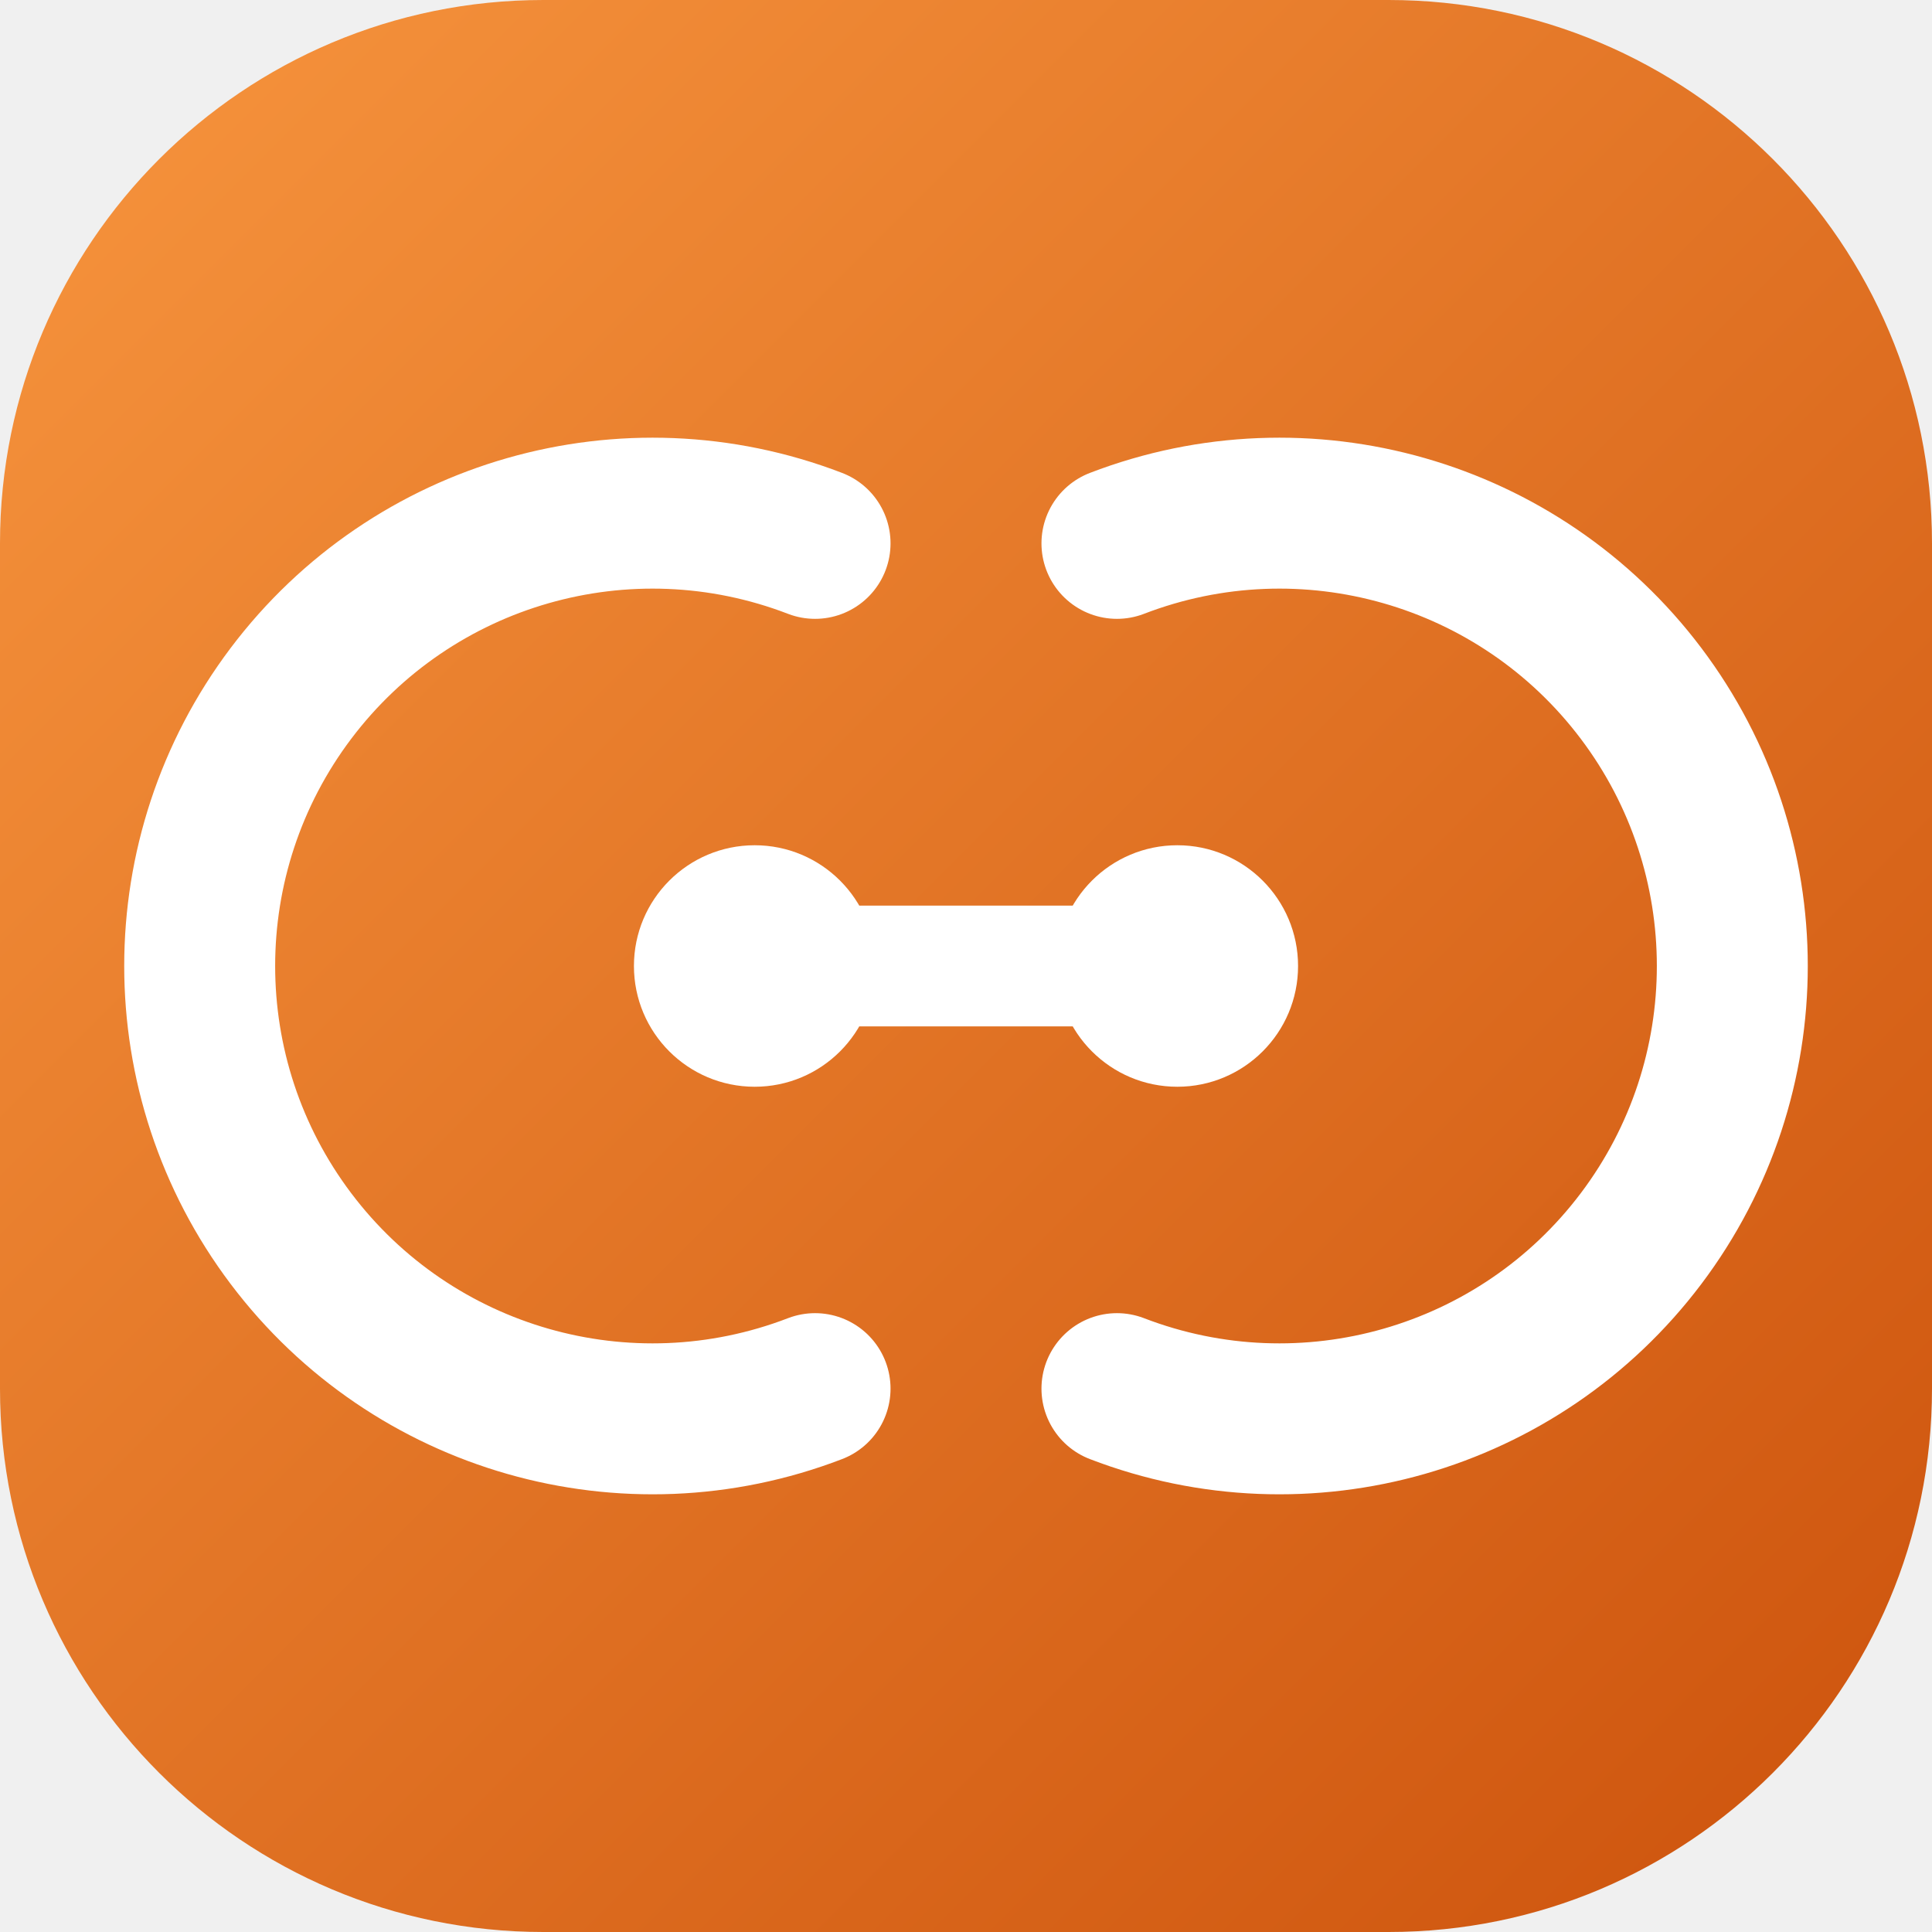
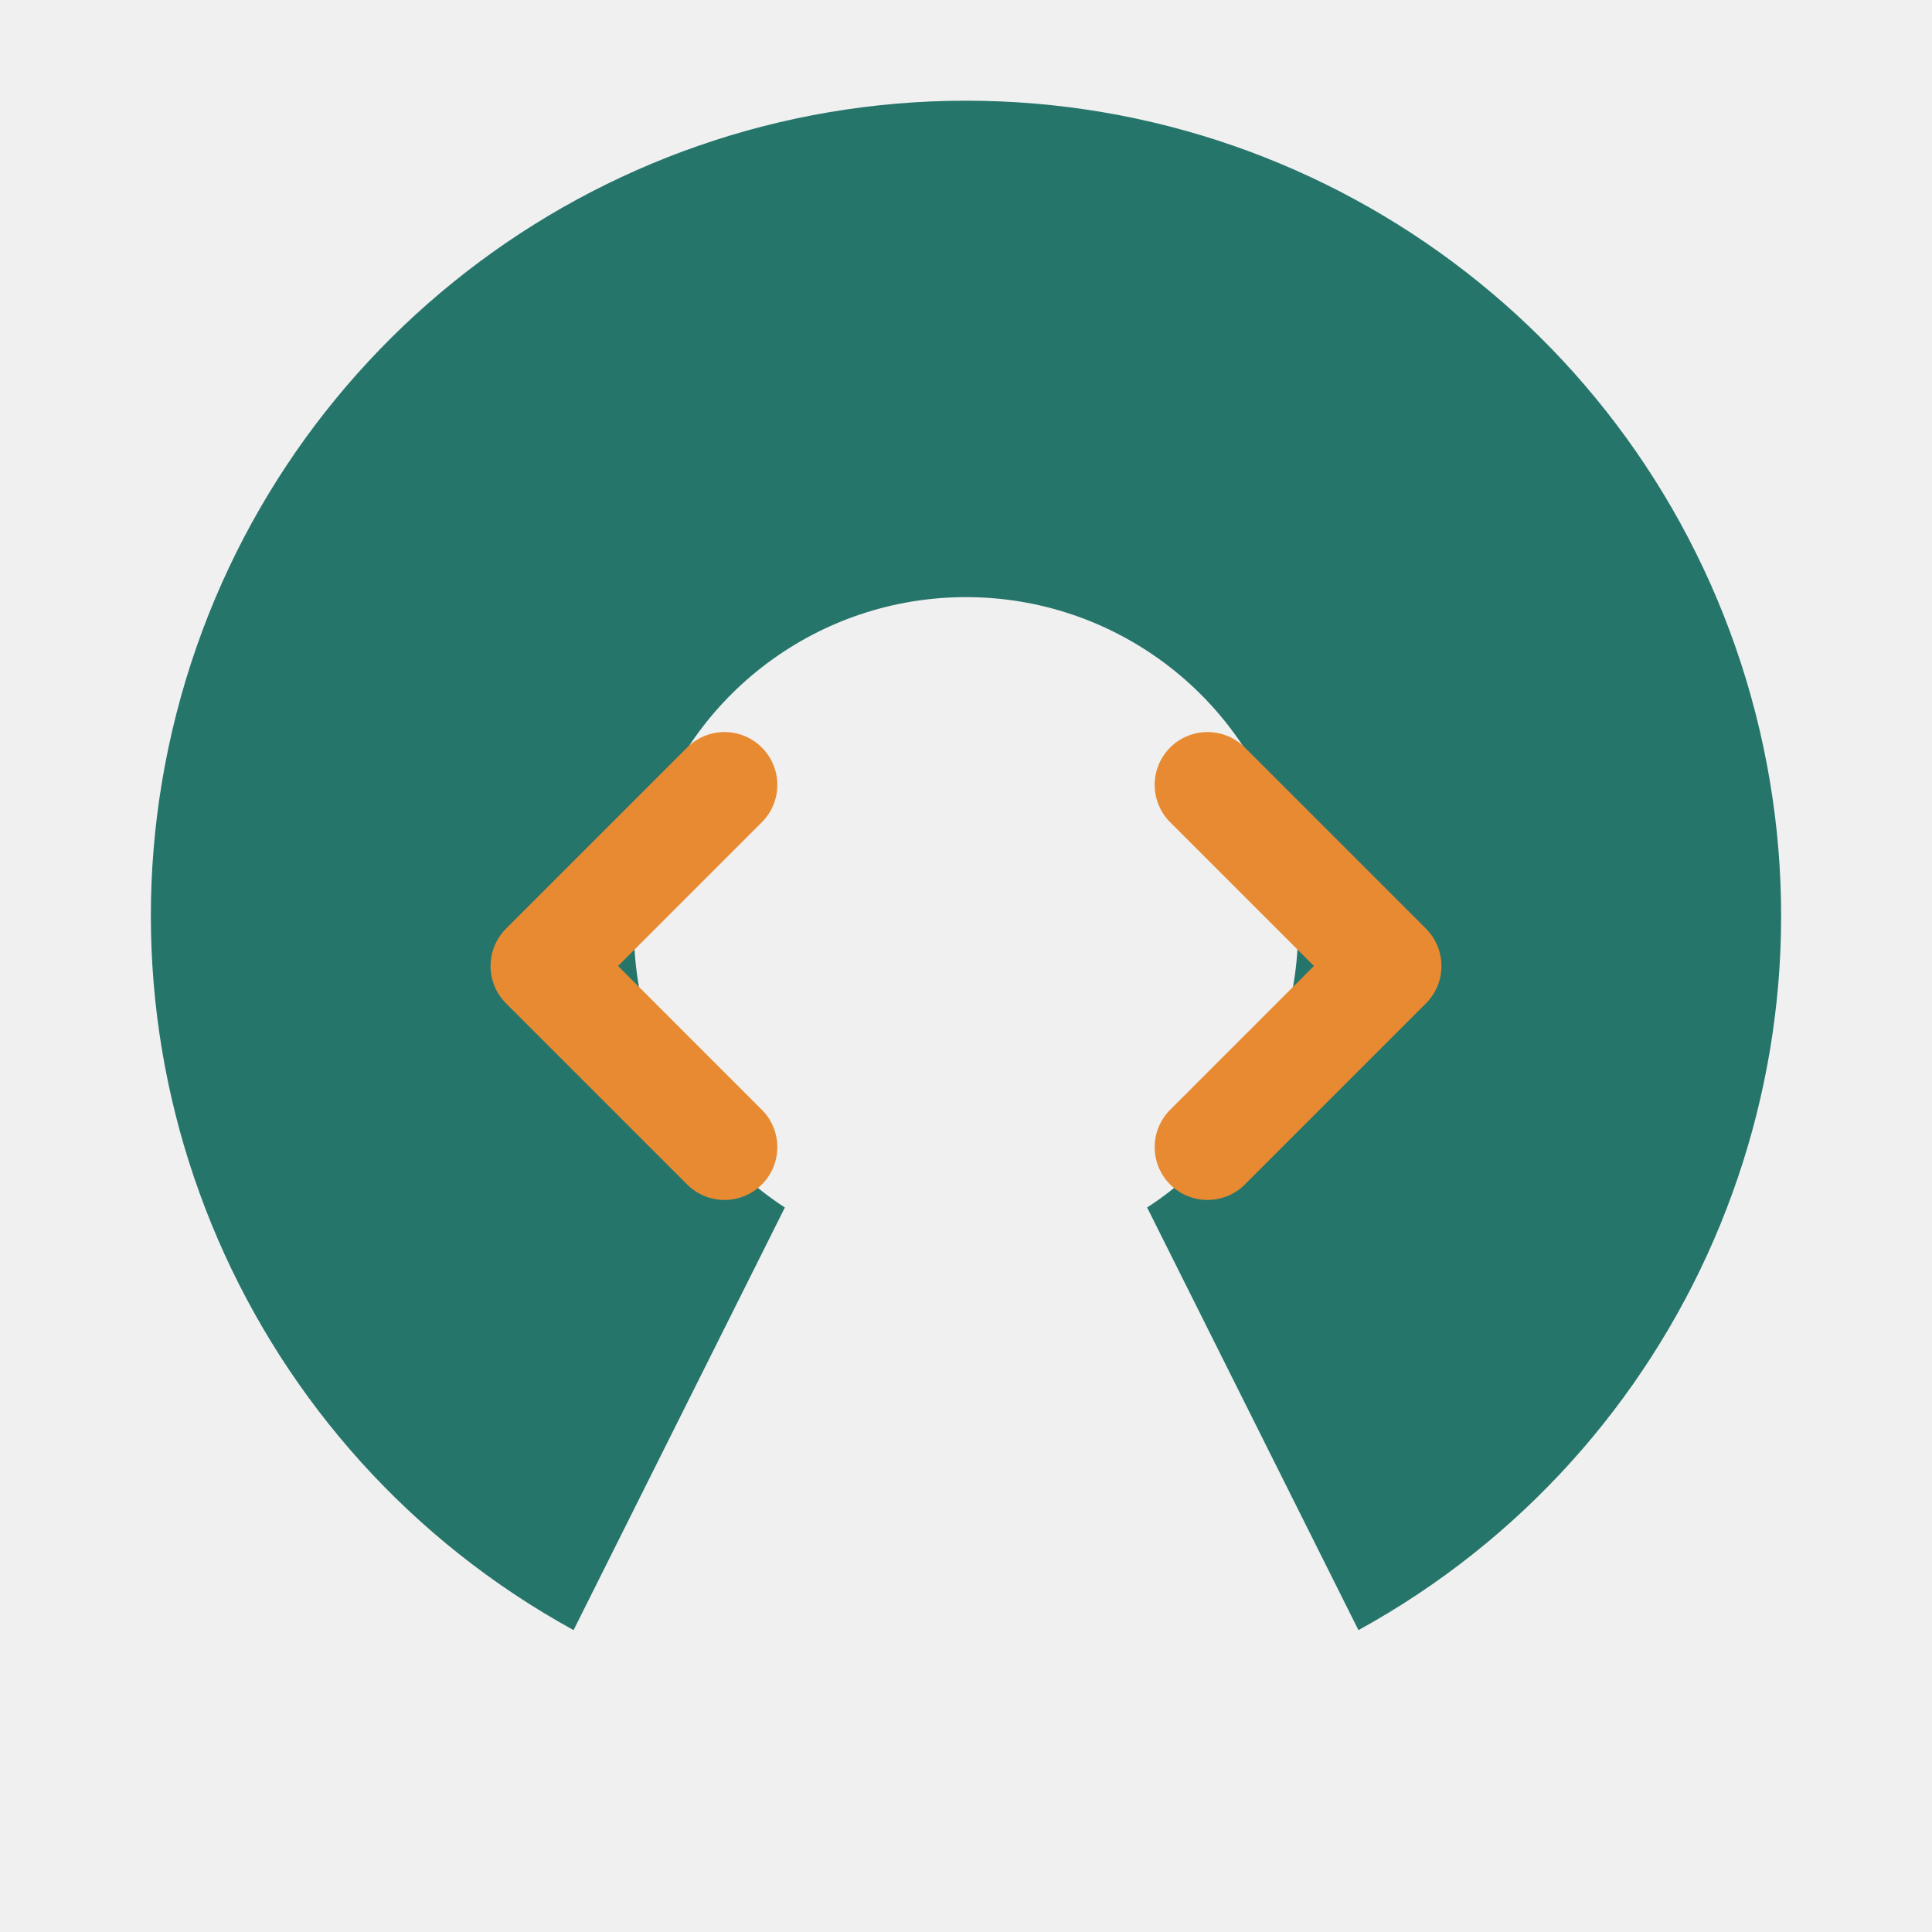
<svg xmlns="http://www.w3.org/2000/svg" viewBox="0 0 64 64">
-   <defs>
-     <linearGradient id="o" x2="1" y2="1">
-       <stop stop-color="#f7953e" />
-       <stop offset="1" stop-color="#cc520c" />
-     </linearGradient>
-   </defs>
-   <rect width="64" height="64" rx="18" fill="url(#o)" />
-   <path d="M27 18a15 15 0 1 0 0 28M37 18a15 15 0 1 1 0 28" fill="none" stroke="#fff" stroke-width="5" stroke-linecap="round" />
-   <path d="M25 32h14" stroke="#fff" stroke-width="4" stroke-linecap="round" />
-   <circle cx="25" cy="32" r="4" fill="#fff" />
-   <circle cx="39" cy="32" r="4" fill="#fff" />
+   <path d="M19 54a27 27 0 1 1 26 0l-7-14a11 11 0 1 0-12 0z" fill="#26756b" />
+   <path d="m24 26-6 6 6 6m16-12 6 6-6 6" fill="none" stroke="#e78a32" stroke-width="3.5" stroke-linecap="round" stroke-linejoin="round" />
</svg>
